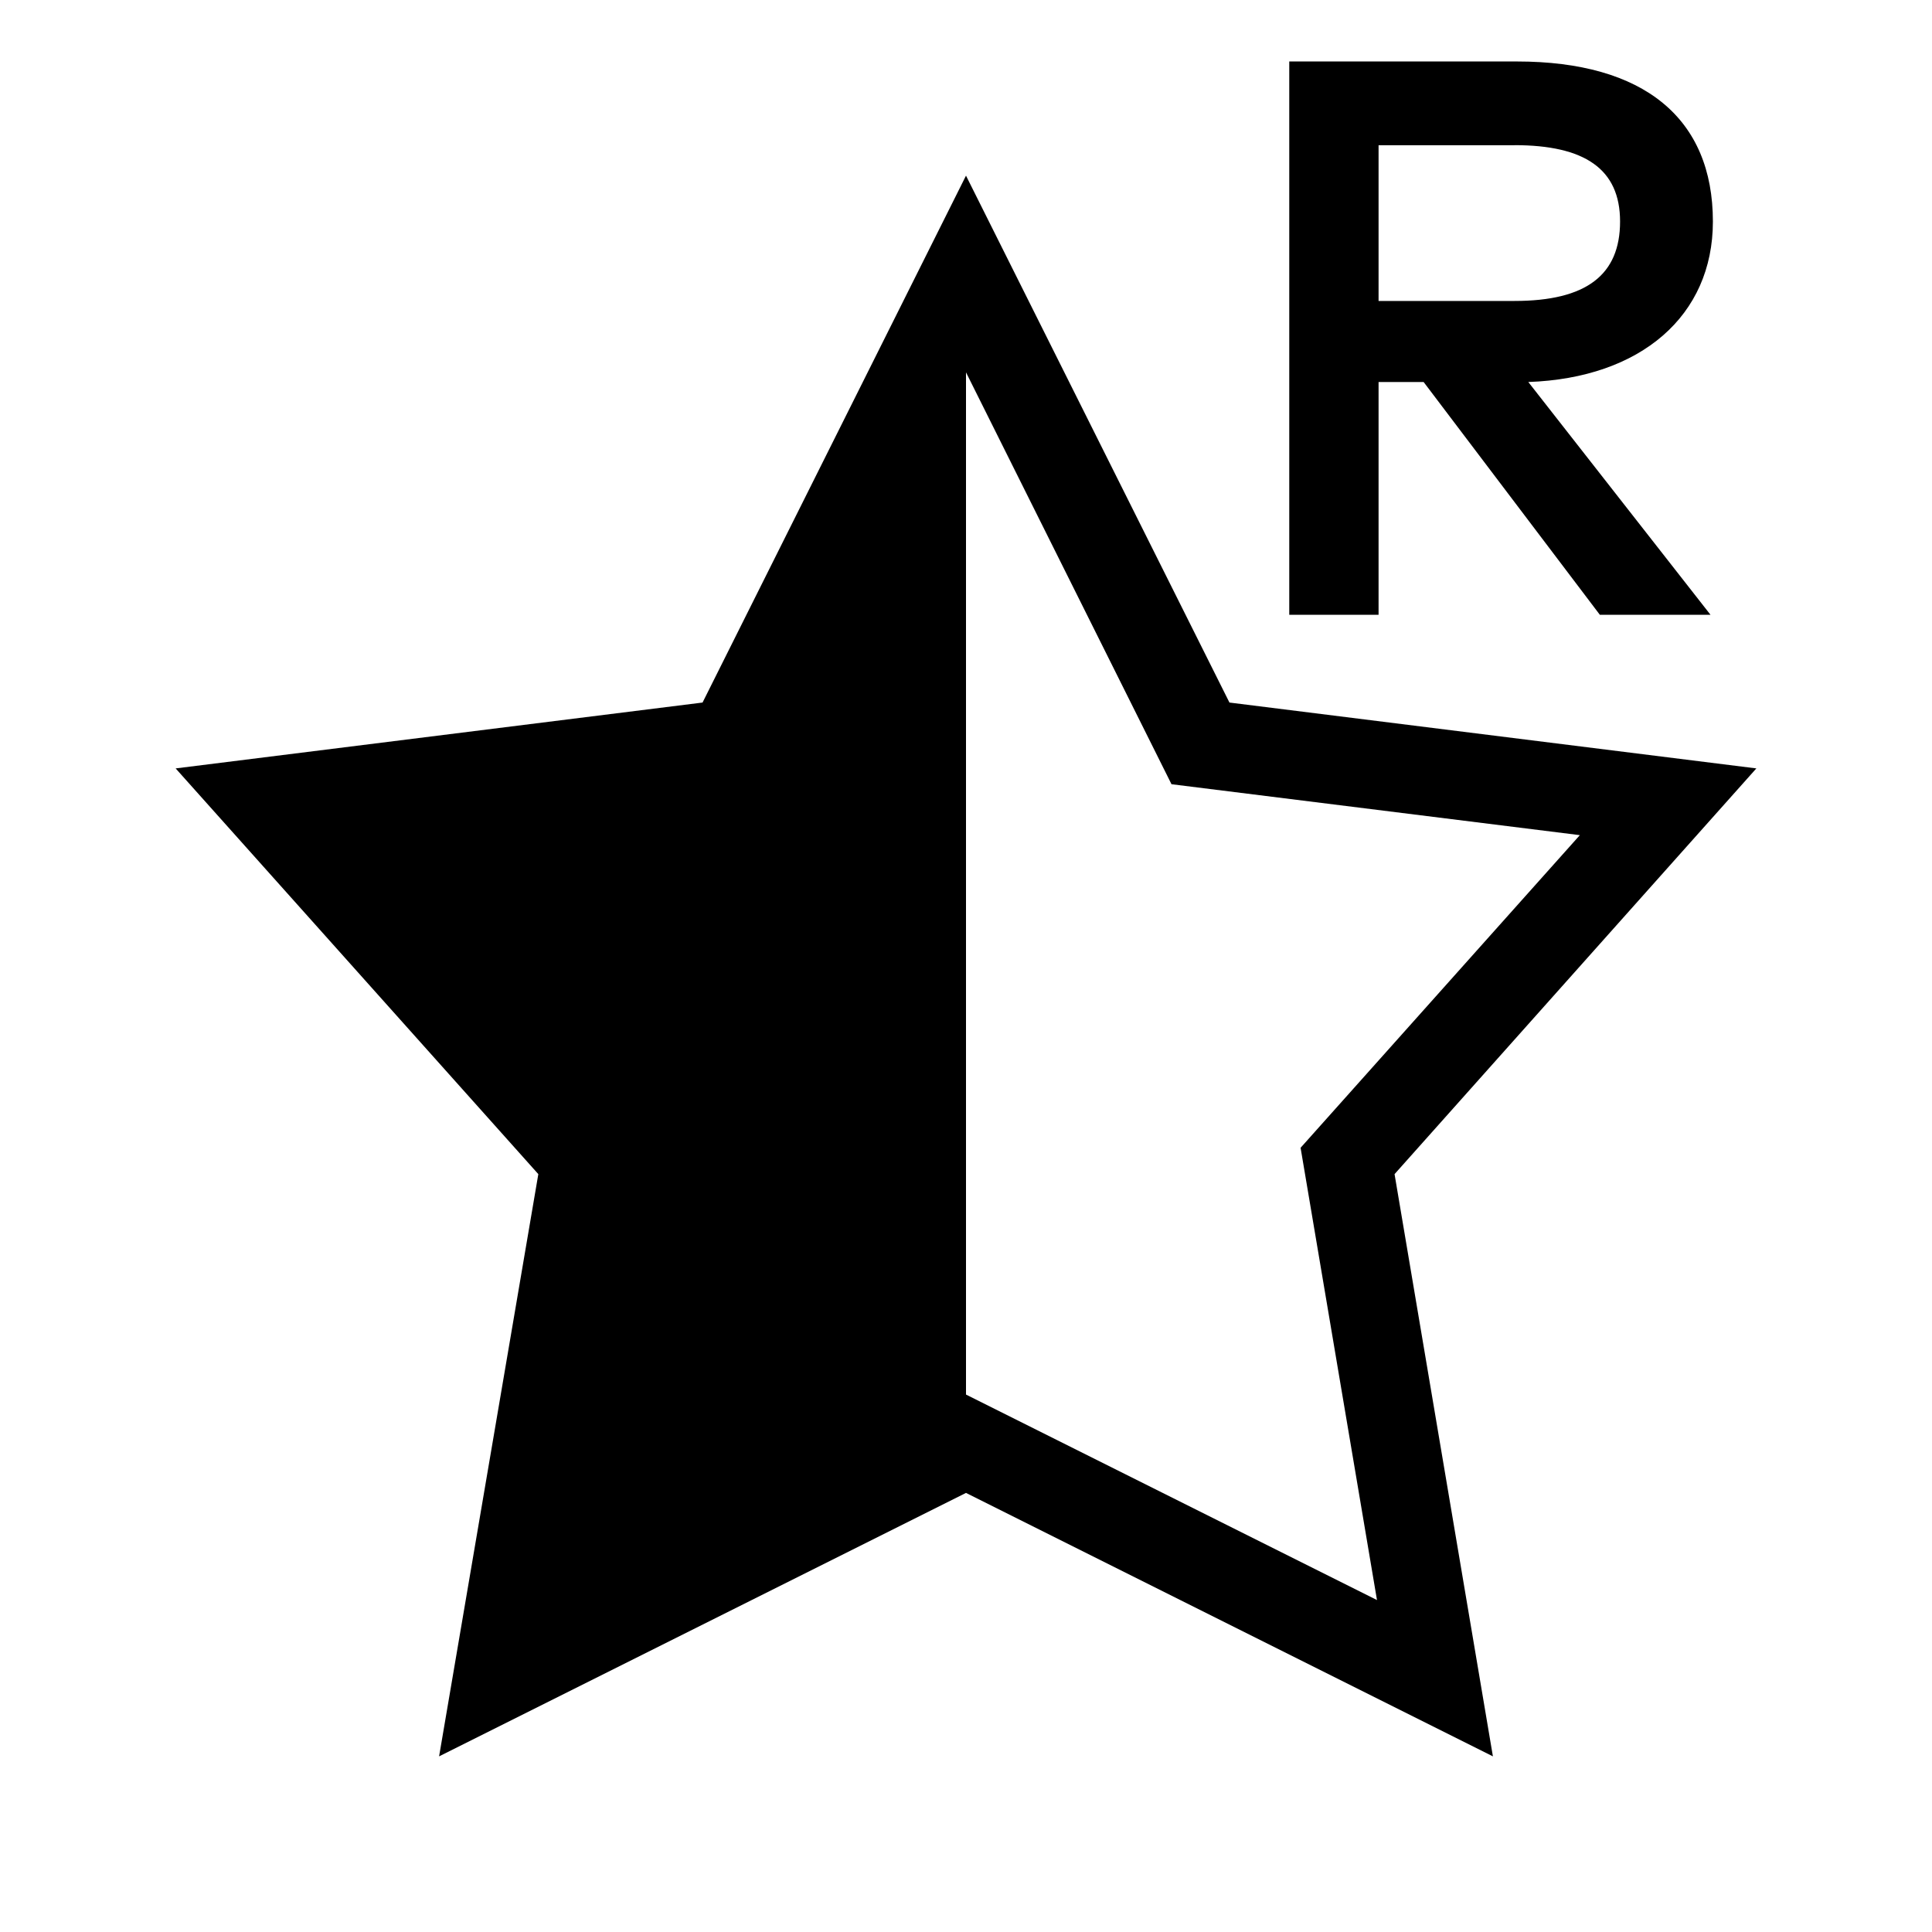
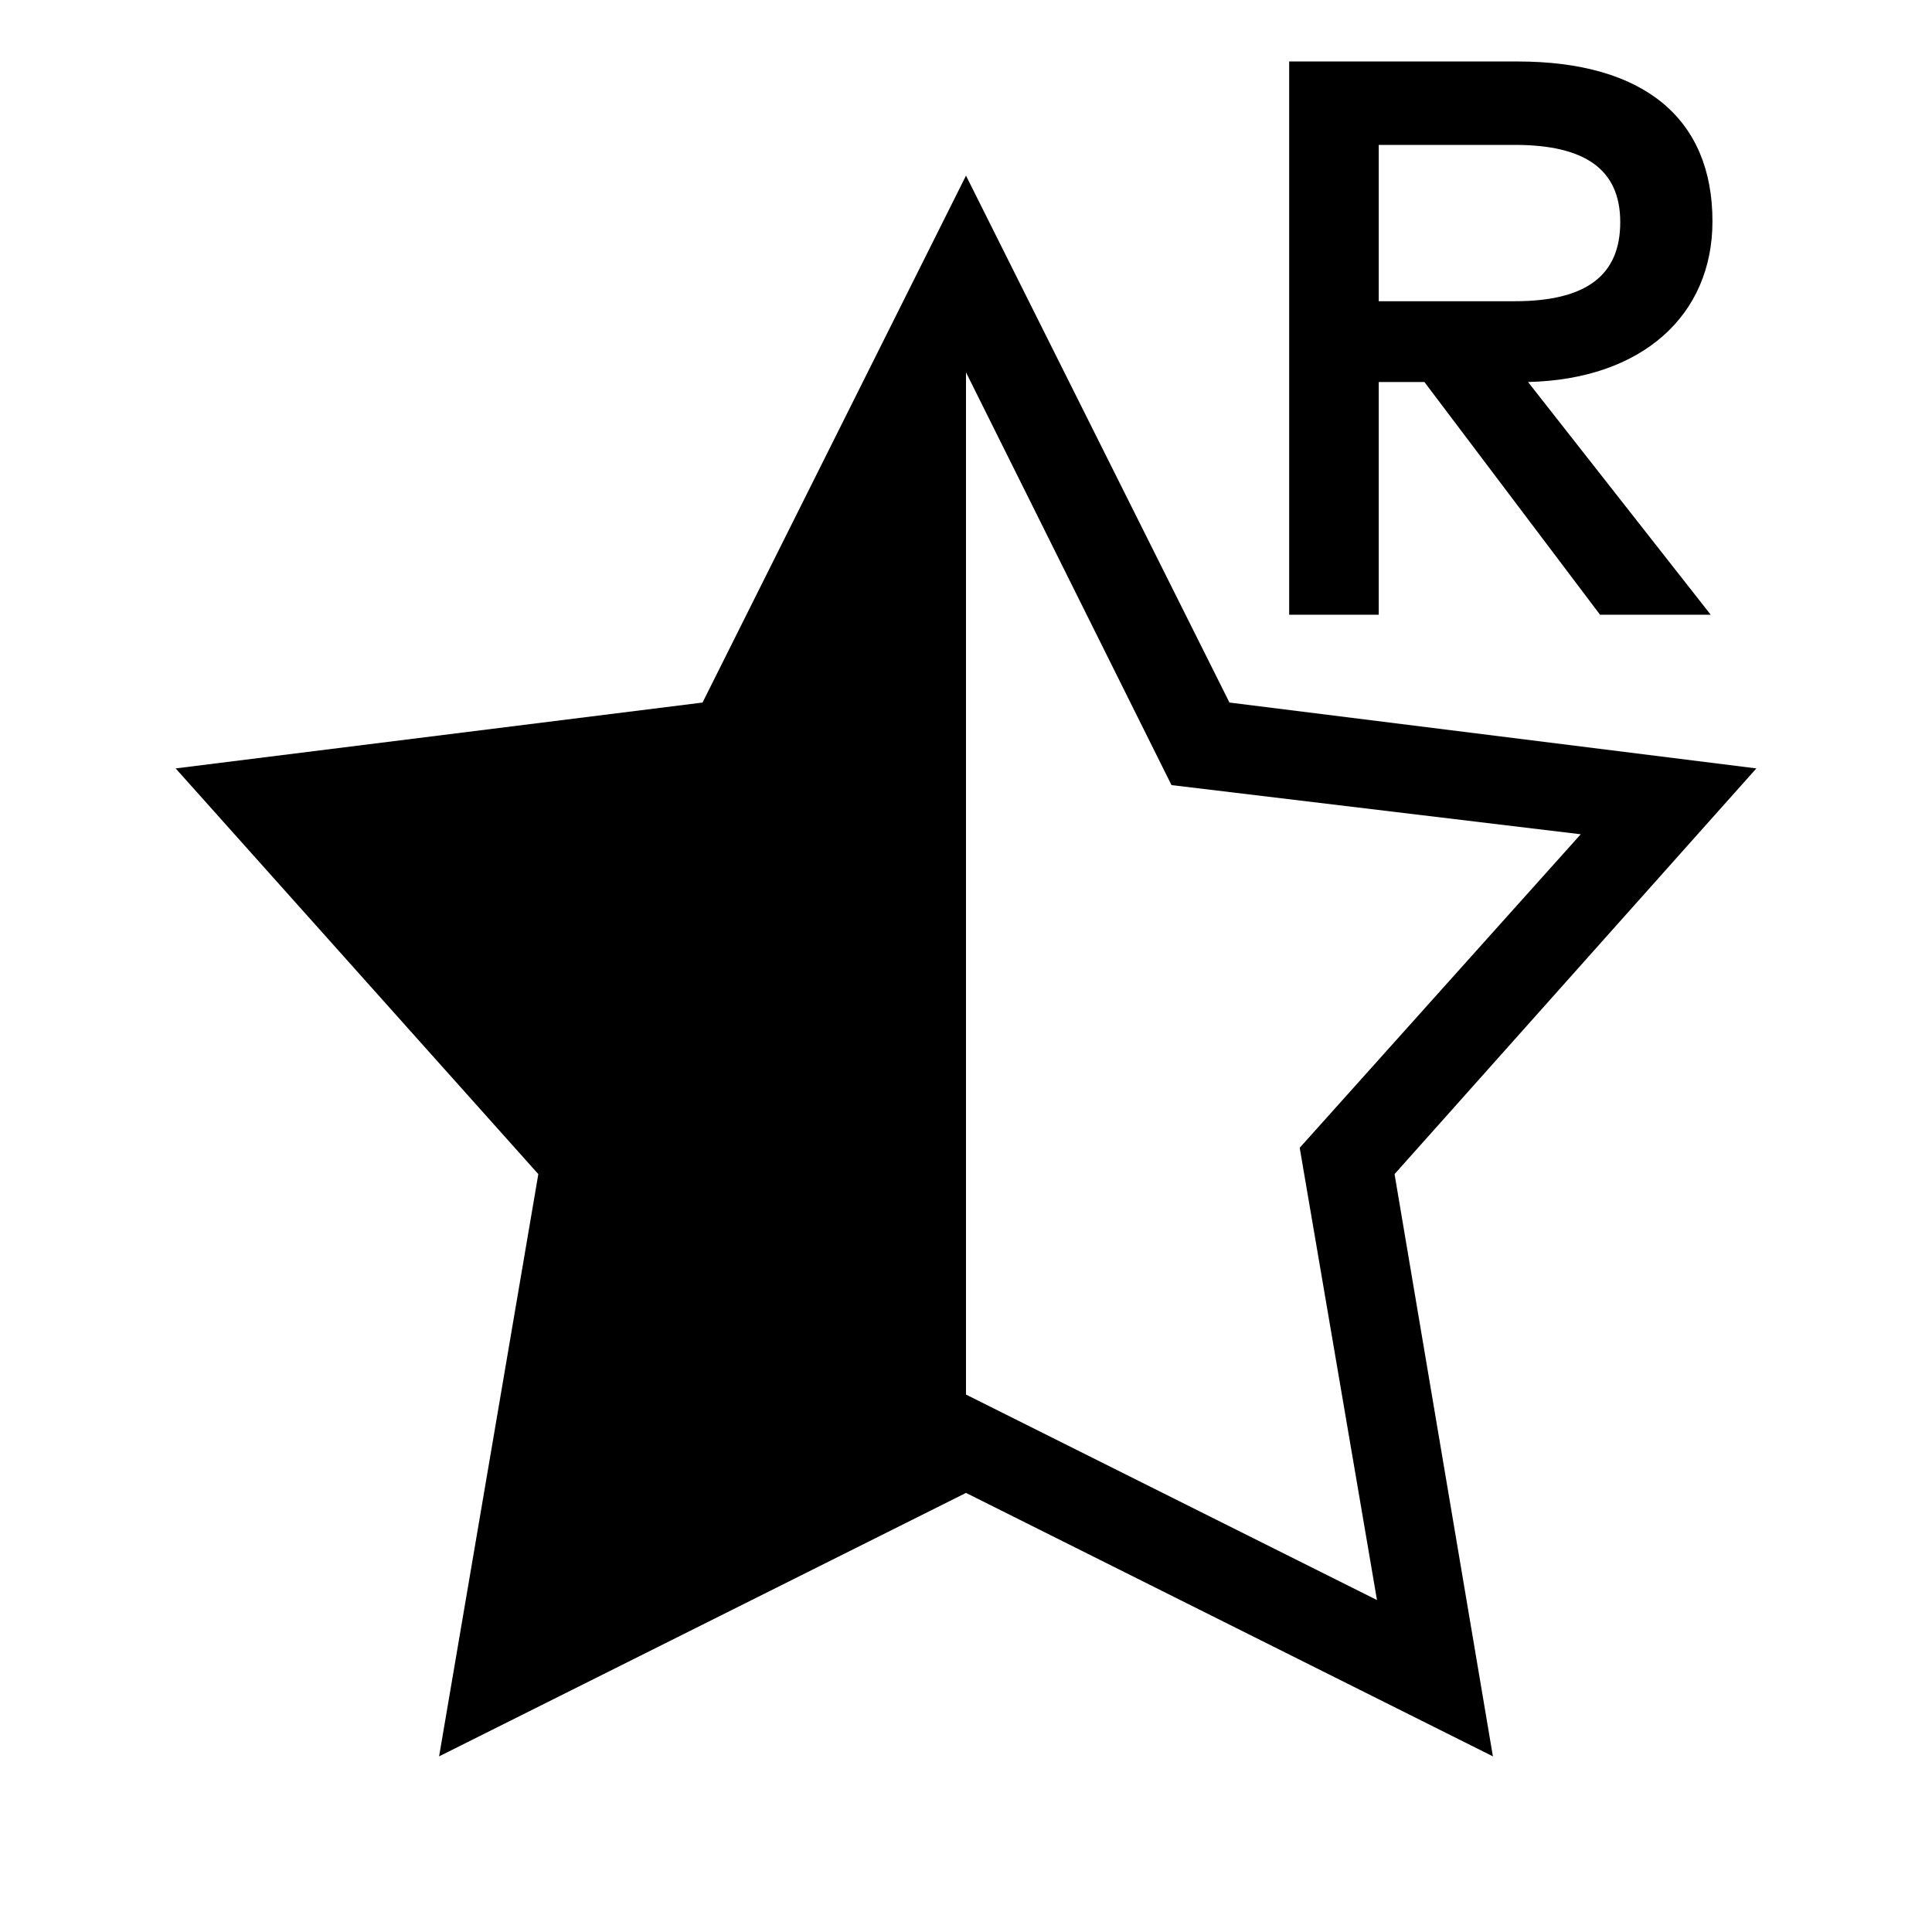
- <svg xmlns="http://www.w3.org/2000/svg" width="22" height="22" viewBox="0 0 22 22">
-   <path d="M11 2l-3 6-6 .75 4.13 4.62-1.13 6.63 6-3 6 3-1.12-6.63 4.12-4.62-6-.75-3-6zm0 2.24l2.34 4.69 4.65.58-3.18 3.56.87 5.15-4.68-2.34v-11.64zm3.681-3.54h2.592c1.449 0 2.232.648 2.232 1.823 0 1.071-.819 1.782-2.102 1.827l2.075 2.651h-1.26l-2.007-2.651h-.513v2.651h-1.017v-6.3zm2.565.954h-1.548v1.773h1.548c.819 0 1.202-.297 1.202-.905 0-.599-.405-.869-1.202-.869z" />
+ <svg xmlns="http://www.w3.org/2000/svg" width="22" height="22">
+   <path d="M11 2L8 8l-6 .75 4.13 4.62L5 20l6-3 6 3-1.12-6.63L20 8.75 14 8l-3-6zm0 2.24l2.34 4.7L18 9.5l-3.2 3.57.88 5.15L11 15.88V4.24zM14.68.7h2.6c1.44 0 2.22.65 2.22 1.82 0 1.07-.8 1.8-2.1 1.83L19.48 7h-1.26l-2-2.65h-.52V7h-1.02V.7zm2.57.95H15.7v1.78h1.55c.82 0 1.2-.3 1.2-.9 0-.6-.4-.88-1.2-.88z" />
</svg>
